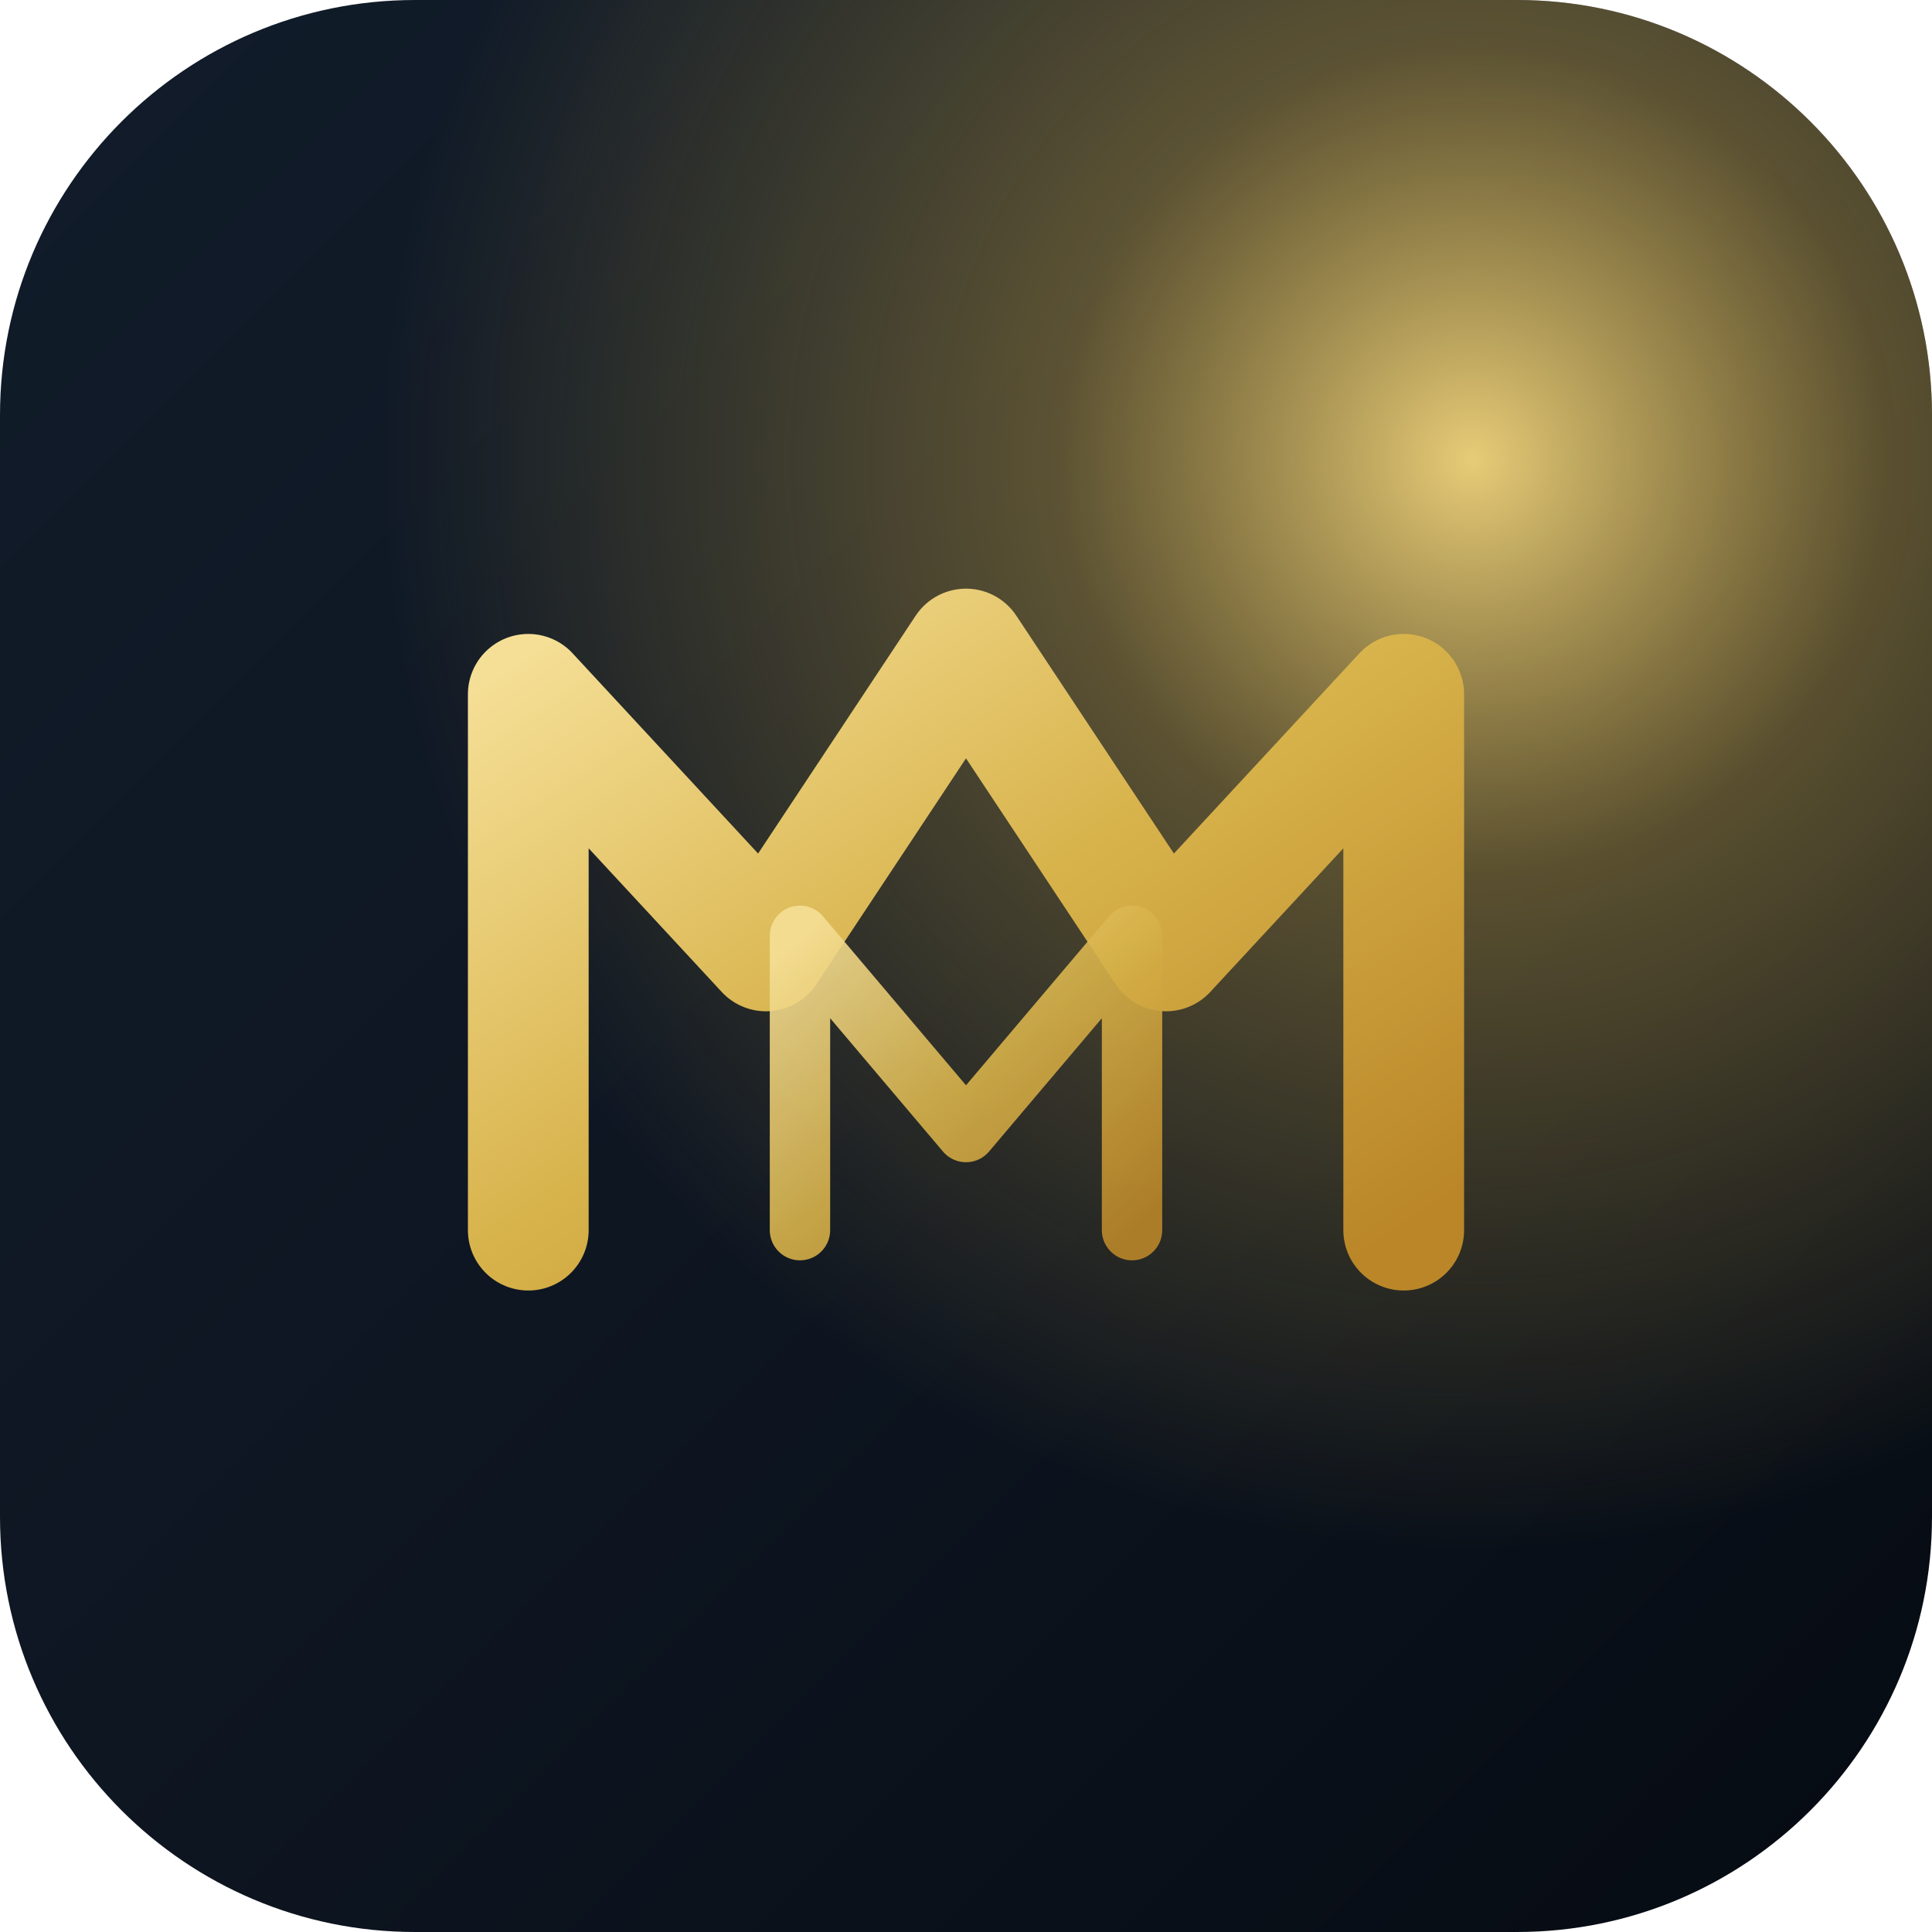
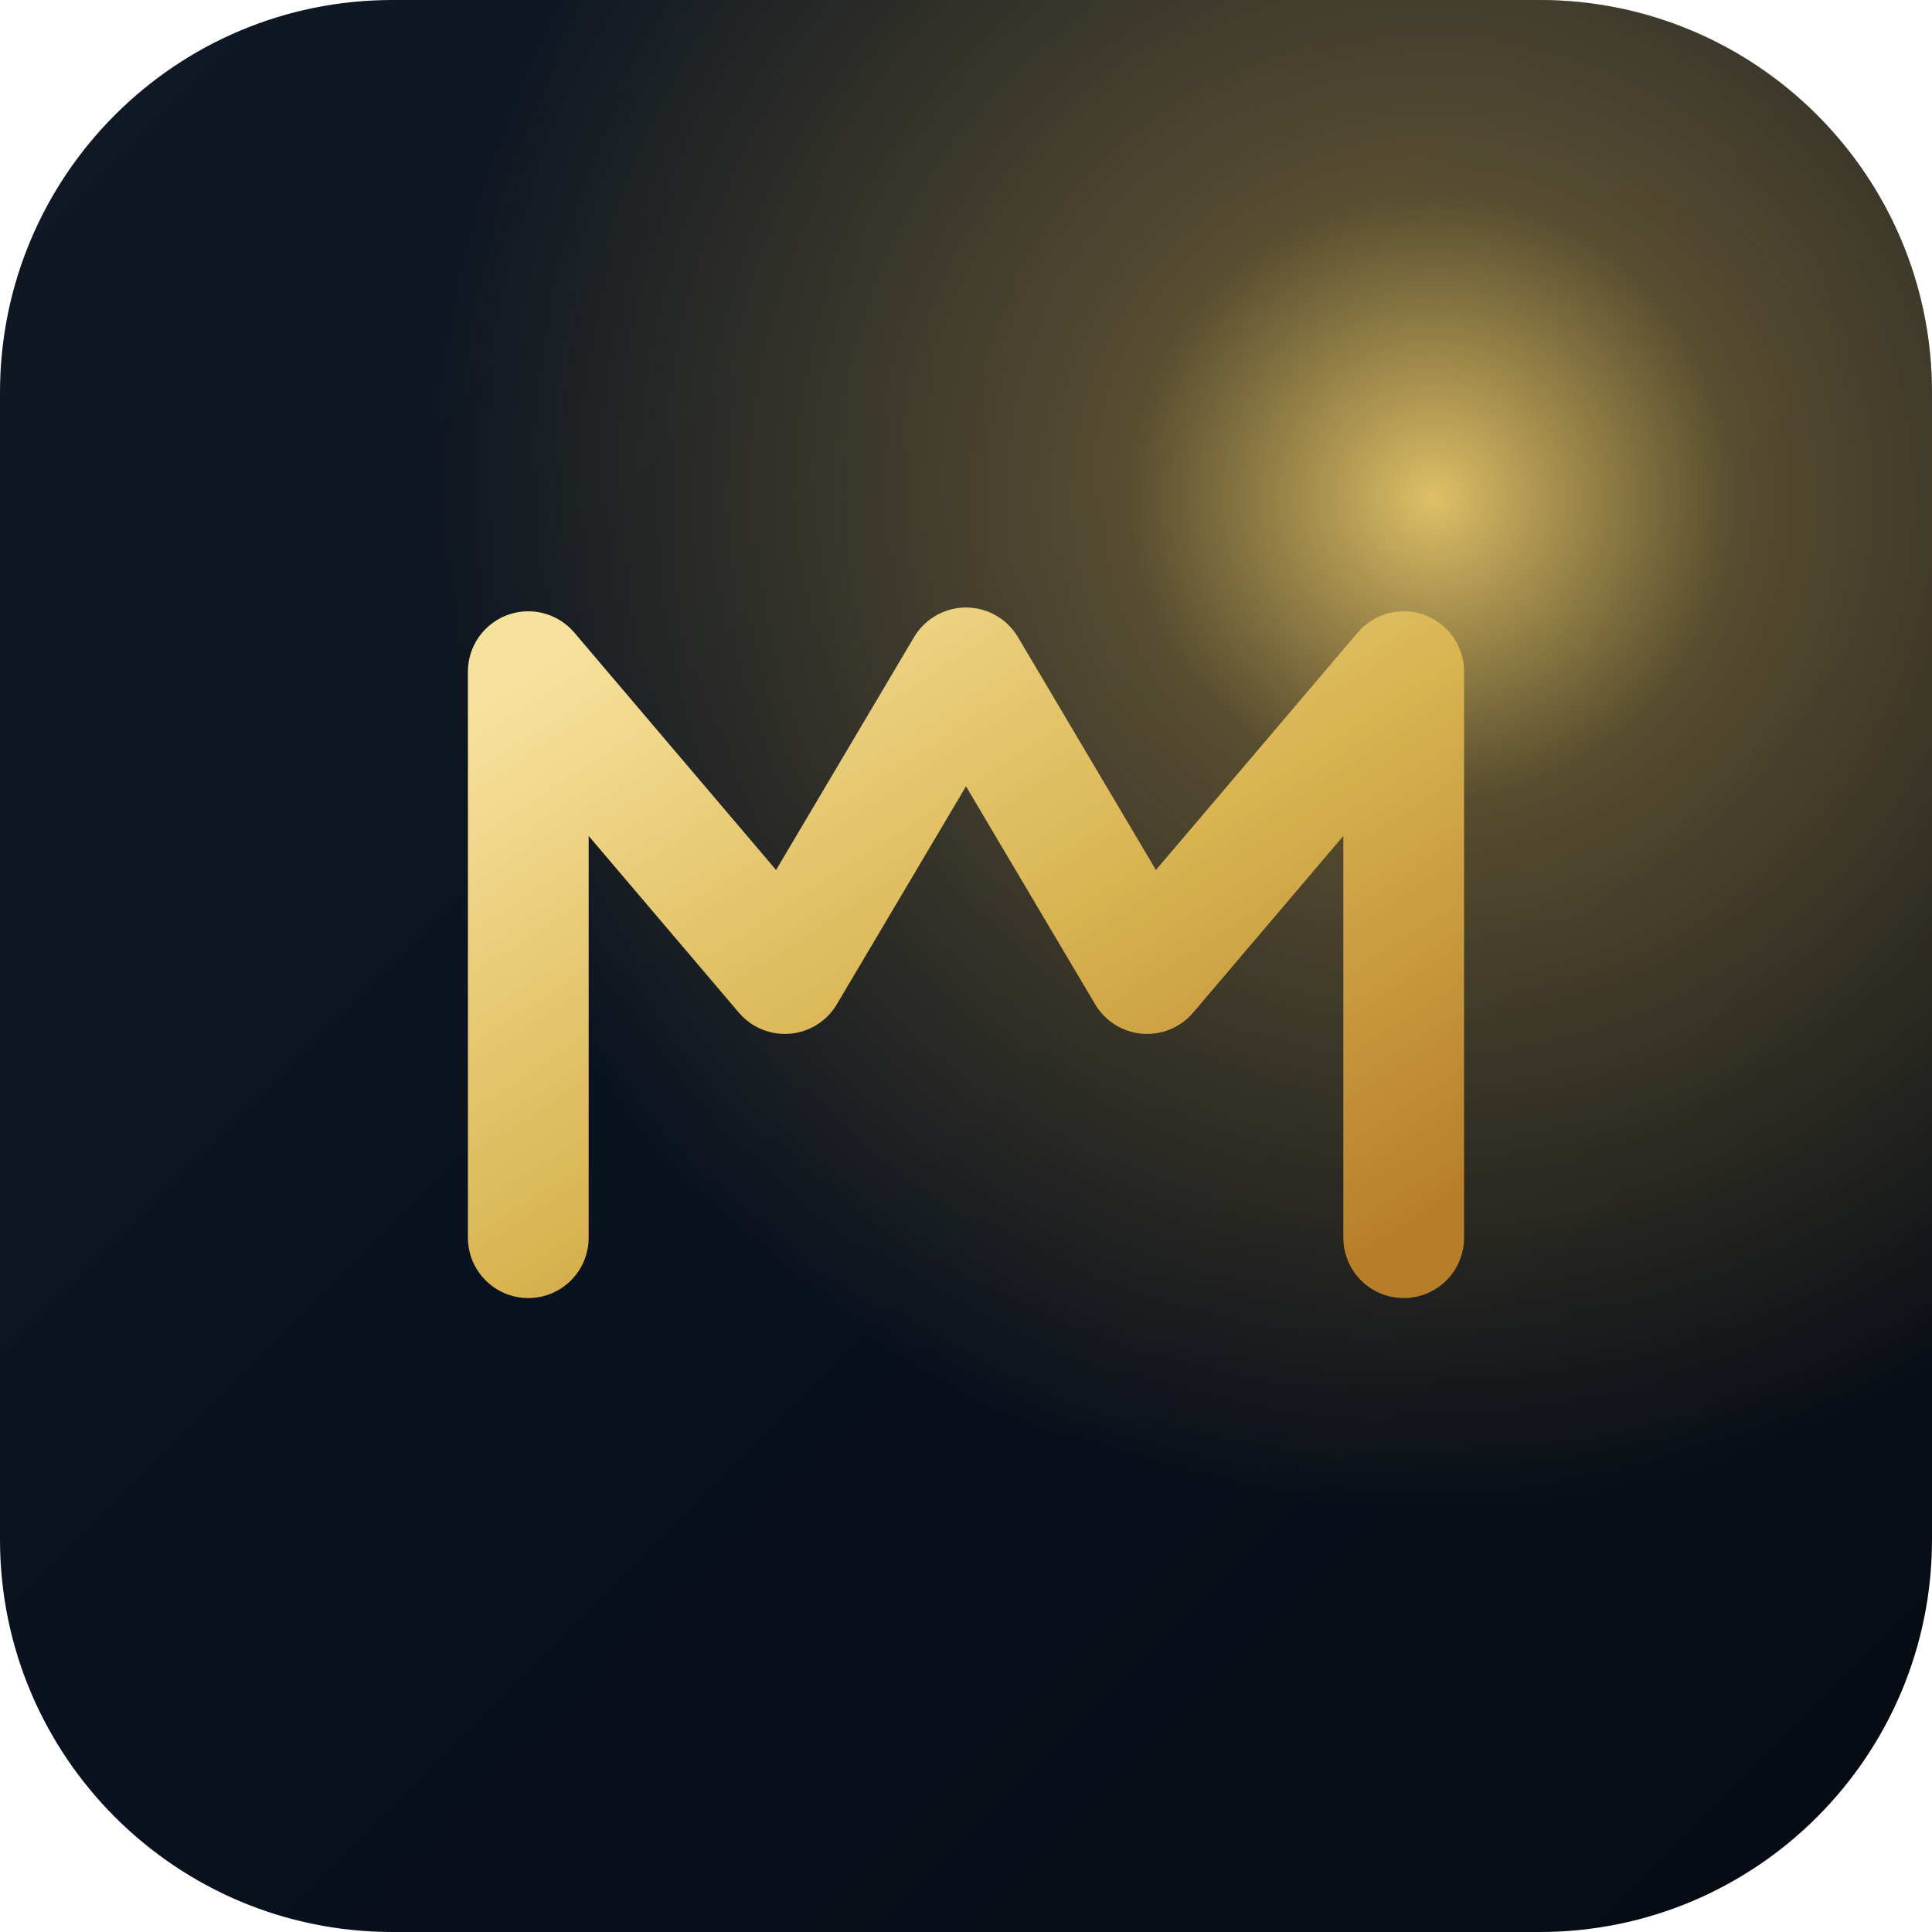
<svg xmlns="http://www.w3.org/2000/svg" width="512" height="512" viewBox="0 0 512 512">
  <defs>
    <linearGradient id="bg" x1="0" y1="0" x2="1" y2="1">
-       <stop offset="0%" stop-color="#111C2A" />
-       <stop offset="48%" stop-color="#0E1622" />
-       <stop offset="100%" stop-color="#060B12" />
+       <stop offset="0%" stop-color="#101923" />
+       <stop offset="45%" stop-color="#0A1220" />
+       <stop offset="100%" stop-color="#070B12" />
    </linearGradient>
-     <radialGradient id="goldGlow" cx="76%" cy="24%" r="56%">
-       <stop offset="0%" stop-color="#F2D57C" stop-opacity="0.95" />
-       <stop offset="38%" stop-color="#D9B34D" stop-opacity="0.38" />
-       <stop offset="100%" stop-color="#D9B34D" stop-opacity="0" />
+     <radialGradient id="glow" cx="74%" cy="26%" r="52%">
+       <stop offset="0%" stop-color="#E7C86B" stop-opacity="0.96" />
+       <stop offset="30%" stop-color="#D6AE4D" stop-opacity="0.38" />
+       <stop offset="100%" stop-color="#D6AE4D" stop-opacity="0" />
    </radialGradient>
    <linearGradient id="mGrad" x1="0" y1="0" x2="1" y2="1">
-       <stop offset="0%" stop-color="#F5DF96" />
-       <stop offset="50%" stop-color="#D7B24A" />
-       <stop offset="100%" stop-color="#BA8628" />
+       <stop offset="0%" stop-color="#F7E29D" />
+       <stop offset="52%" stop-color="#D9B451" />
+       <stop offset="100%" stop-color="#B77E29" />
    </linearGradient>
  </defs>
-   <rect width="512" height="512" rx="110" fill="url(#bg)" />
-   <rect width="512" height="512" rx="110" fill="url(#goldGlow)" />
-   <path d="M 140 326 L 140 184 L 203 252 L 256 172 L 309 252 L 372 184 L 372 326" fill="none" stroke="url(#mGrad)" stroke-width="32" stroke-linecap="round" stroke-linejoin="round" />
-   <path d="M 212 326 L 212 248 L 256 300 L 300 248 L 300 326" fill="none" stroke="url(#mGrad)" stroke-width="16" stroke-linecap="round" stroke-linejoin="round" opacity="0.9" />
+   <rect width="512" height="512" rx="104" fill="url(#bg)" />
+   <rect width="512" height="512" rx="104" fill="url(#glow)" />
+   <path d="M 140 328 L 140 178 L 208 258 L 256 177 L 304 258 L 372 178 L 372 328" fill="none" stroke="url(#mGrad)" stroke-width="32" stroke-linecap="round" stroke-linejoin="round" />
</svg>
